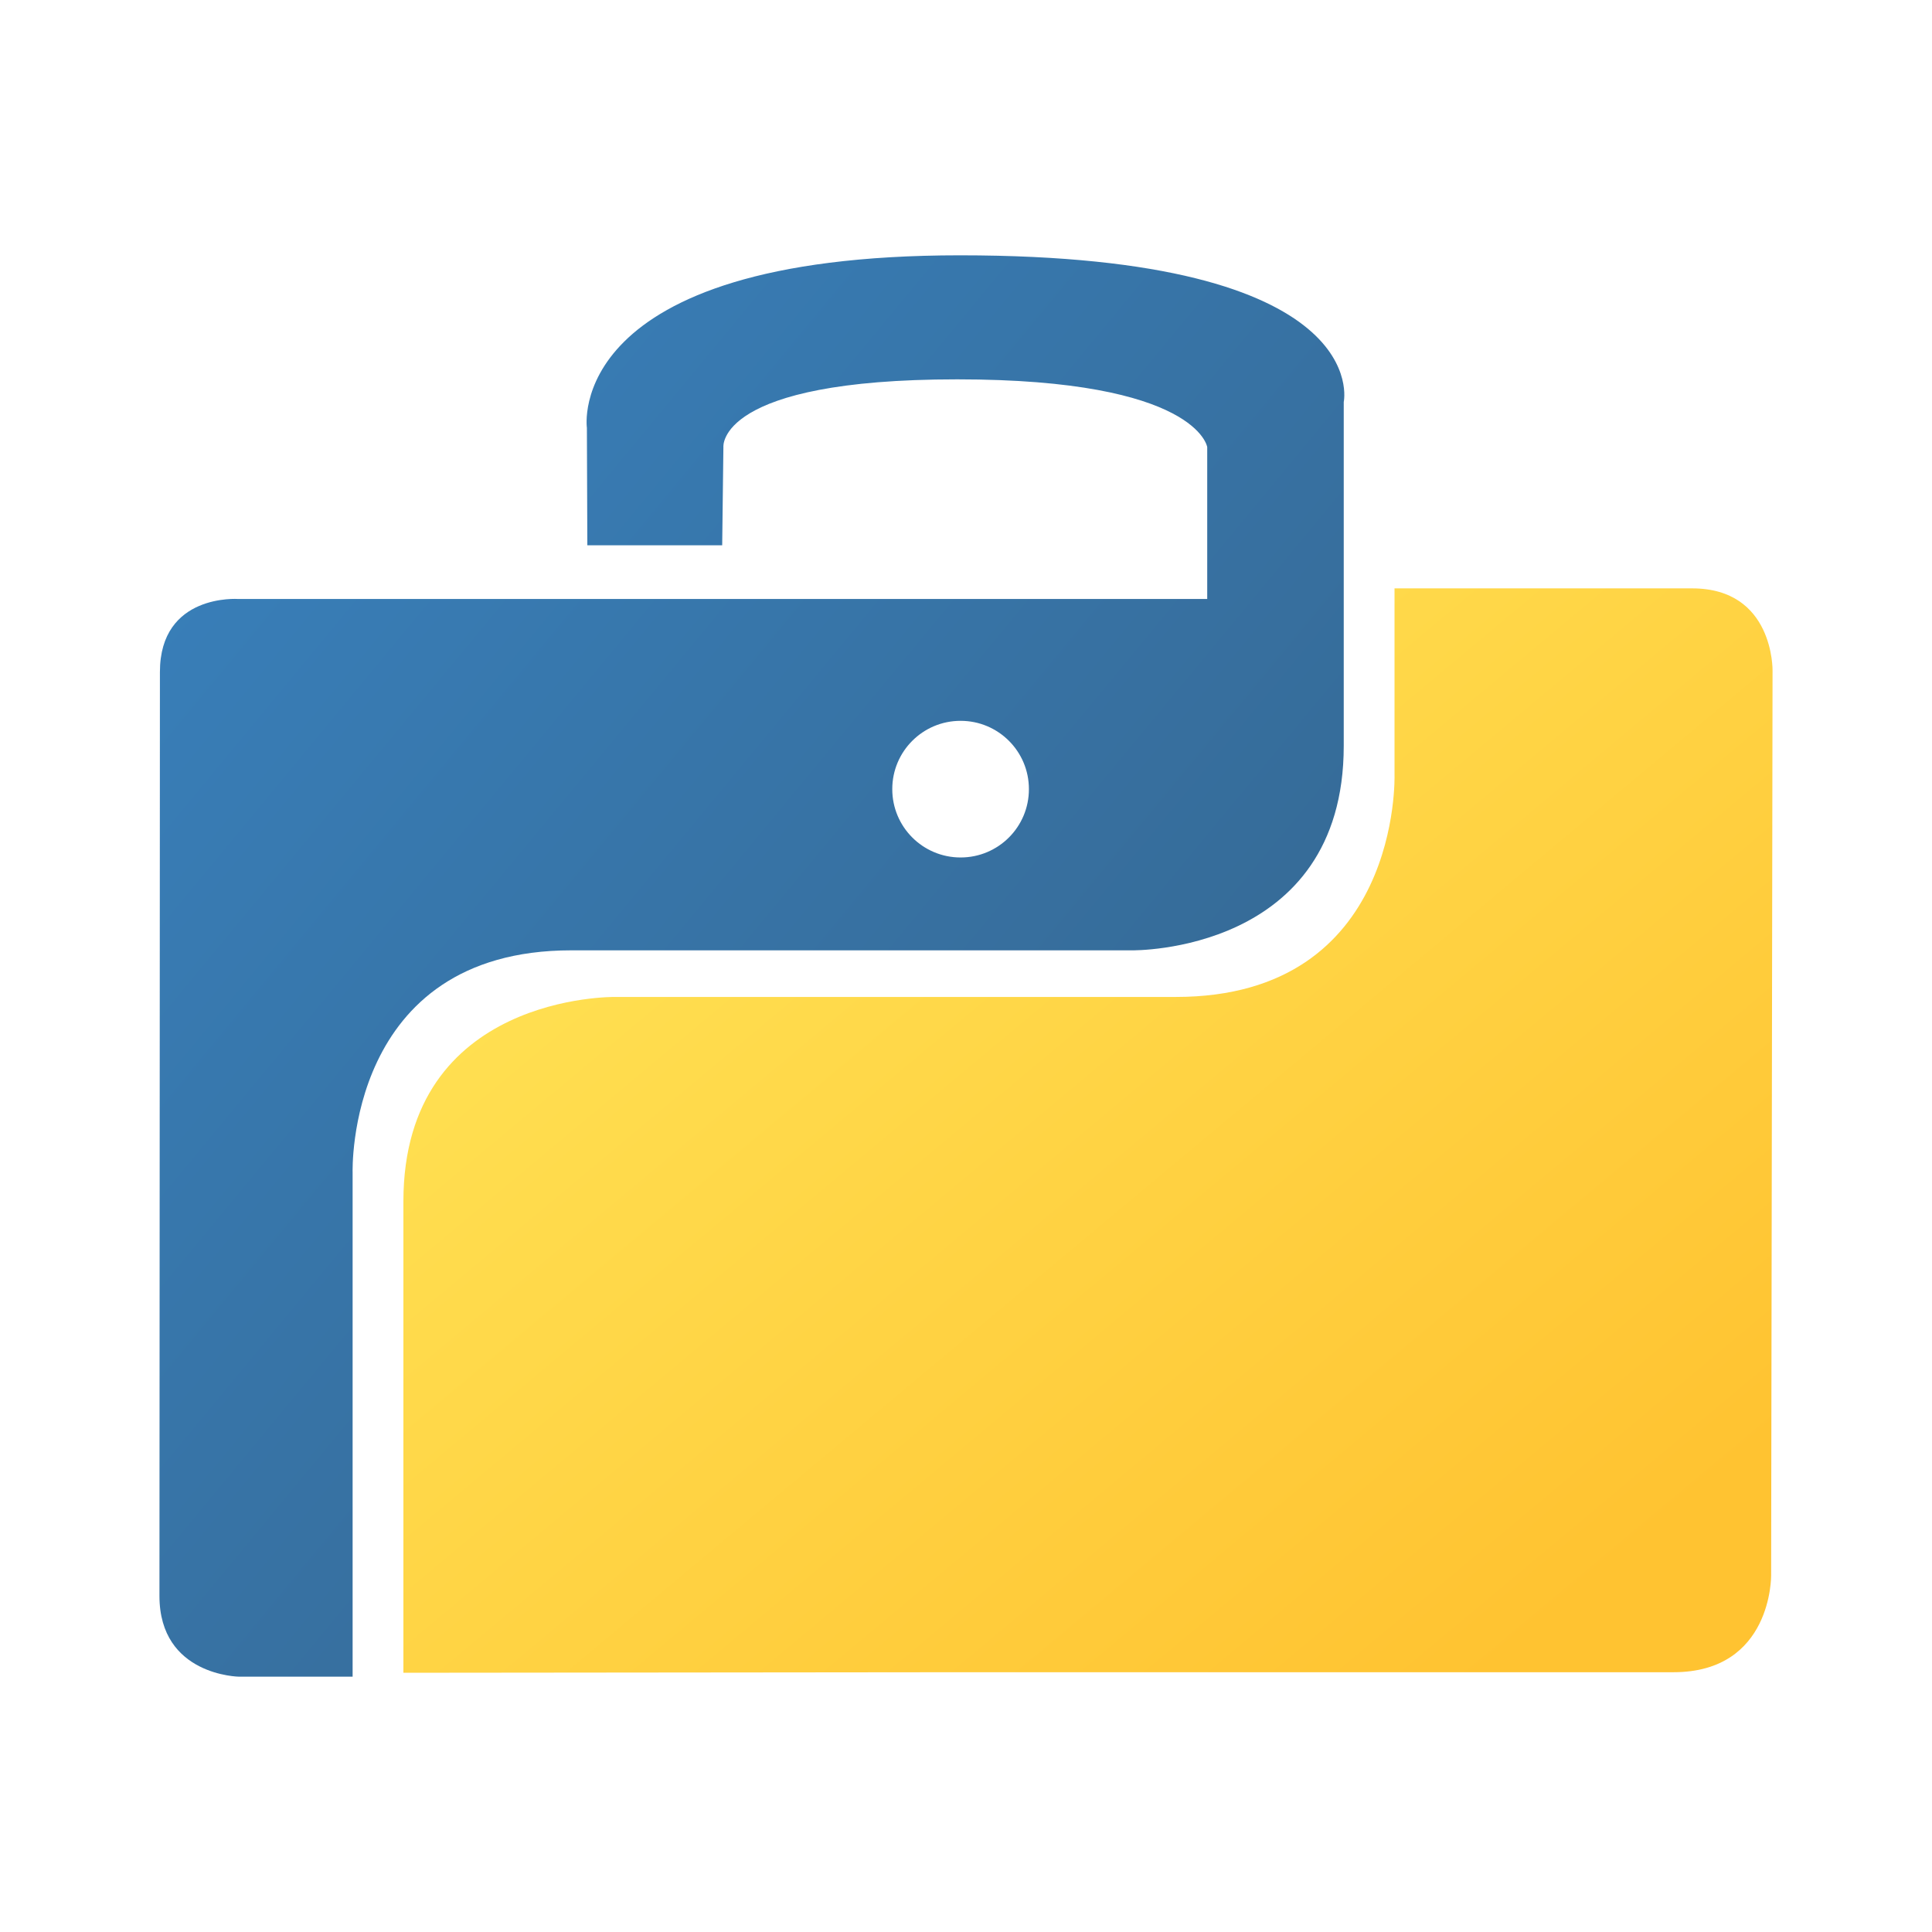
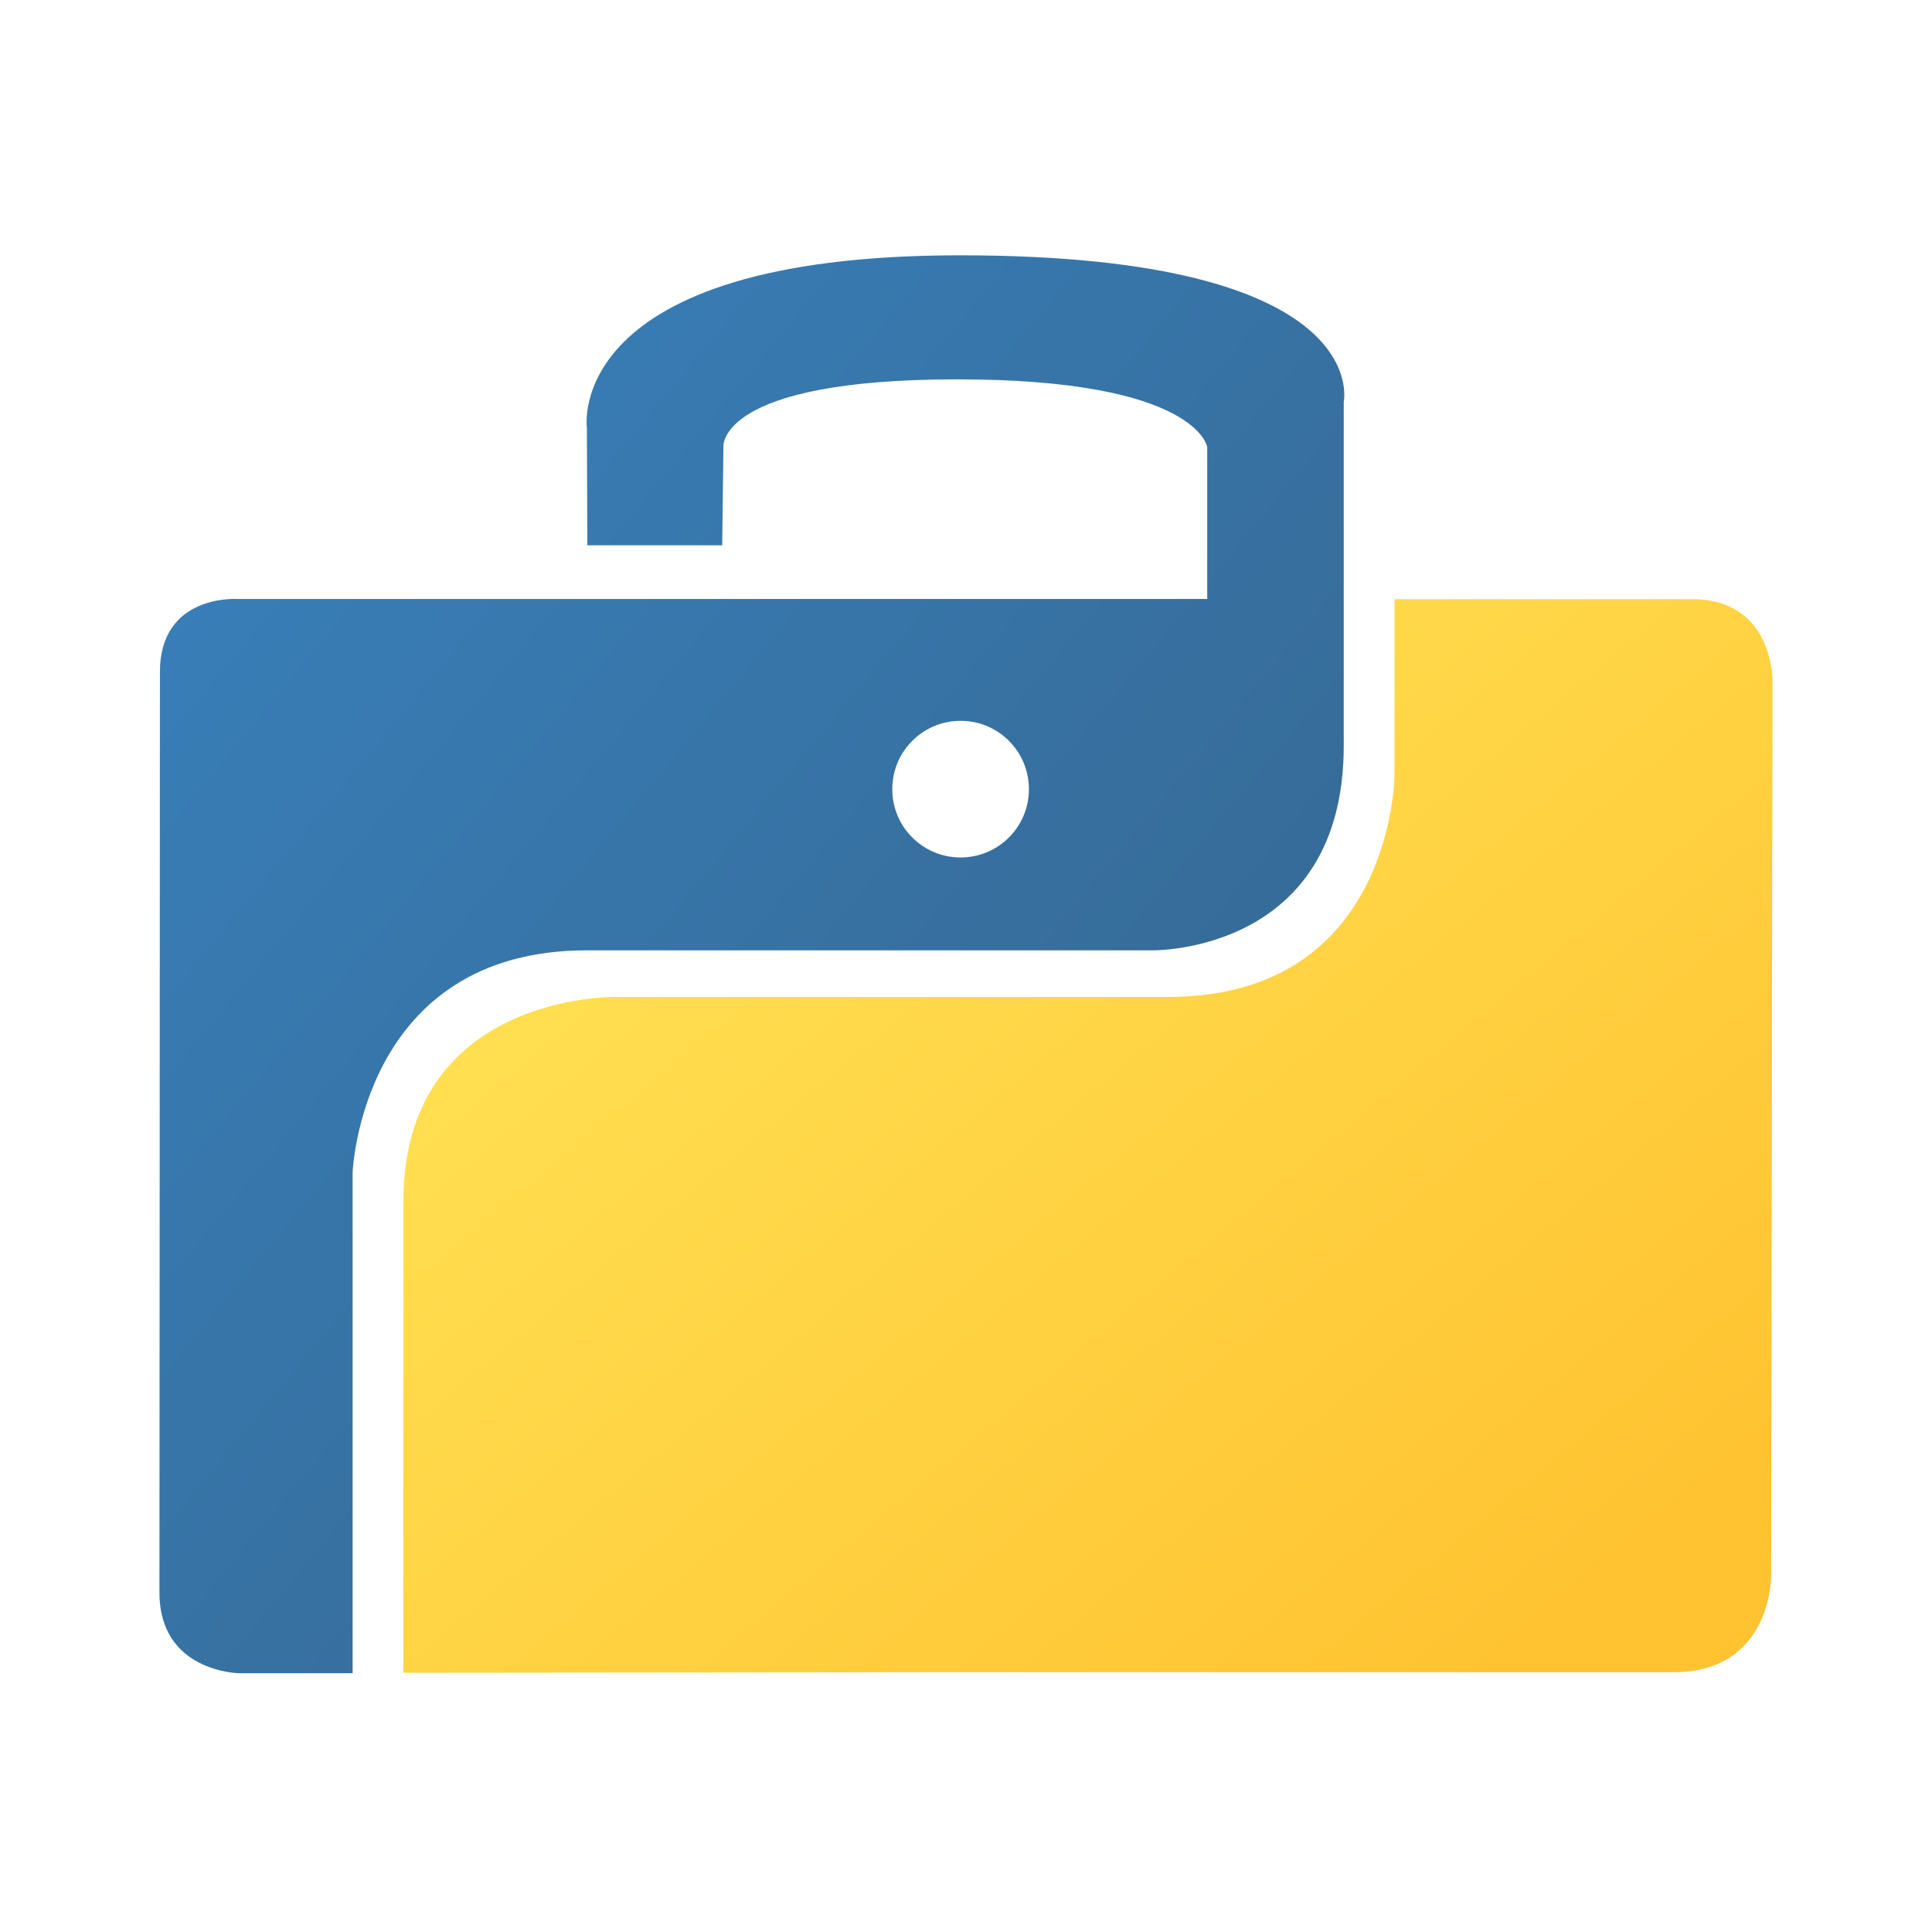
<svg xmlns="http://www.w3.org/2000/svg" viewBox="0 0 500 500" version="1.1" id="svg70">
  <defs id="defs64">
    <linearGradient x1="53.583" y1="73.775" x2="319.432" y2="337.558" id="a" gradientTransform="matrix(0.7691213,0,0,0.9226414,33.34768,40.8138)" gradientUnits="userSpaceOnUse">
      <stop stop-color="#387EB8" offset="0" id="stop54" />
      <stop stop-color="#366994" offset="1" id="stop56" />
    </linearGradient>
    <linearGradient x1="139.861" y1="223.731" x2="407.944" y2="477.723" id="b" gradientTransform="matrix(0.9465504,0,0,0.7496939,33.34768,40.8138)" gradientUnits="userSpaceOnUse">
      <stop stop-color="#FFE052" offset="0" id="stop59" />
      <stop stop-color="#FFC331" offset="1" id="stop61" />
    </linearGradient>
  </defs>
  <g id="g234" transform="translate(6.44342,1.478613)">
-     <path d="m 242.002,64.596 c -102.988,0 -96.558,44.664 -96.558,44.664 l 0.115,30.384 h 34.9 l 0.313,-25.416 c 0,0 -1.859,-17.532 60.508,-17.532 62.142,0 64.705,17.532 64.705,17.532 v 39.309 H 55.213 c 0,0 -20.27,-1.483 -20.27,18.903 0,56.113 -0.121,194.224 -0.121,239.108 0,20.672 20.63,20.899 20.63,20.899 H 84.814 V 301.988 c 0,0 -1.85,-57.521 56.604,-57.521 h 145.132 c 0,0 54.766,0.885 54.766,-52.927 v -88.979 c 0,0 8.318,-37.964 -99.314,-37.964 z m 0.155,120.477 c 9.77,-0.008 17.691,7.911 17.68,17.678 0.011,9.769 -7.91,17.691 -17.68,17.682 -9.767,0.009 -17.688,-7.913 -17.68,-17.682 -0.008,-9.768 7.913,-17.687 17.68,-17.678 z" fill="url(#a)" style="fill:url(#a);stroke-width:0.842" id="path66" />
-     <path d="m 97.956,431.433 145.135,-0.143 c 0,0 125.518,0 183.566,0 25.578,0 25.267,-25.035 25.267,-25.035 l 0.367,-234.188 c 0,0 0.396,-21.277 -20.814,-21.277 -48.194,0 -77.019,0 -77.019,0 v 48.22 c 0,0 1.851,57.521 -56.603,57.521 H 152.722 c 0,0 -54.766,-0.884 -54.766,52.931 z" fill="url(#b)" style="fill:url(#b);stroke-width:0.842" id="path68" />
+     <path d="m 242.002,64.596 c -102.988,0 -96.558,44.664 -96.558,44.664 l 0.115,30.384 h 34.9 l 0.313,-25.416 c 0,0 -1.859,-17.532 60.508,-17.532 62.142,0 64.705,17.532 64.705,17.532 v 39.309 H 55.213 c 0,0 -20.27,-1.483 -20.27,18.903 0,56.113 -0.121,193.324 -0.121,238.208 0,20.672 20.63,20.899 20.63,20.899 H 84.814 V 301.988 c 0,0 2.15,-57.521 60.604,-57.521 h 146.366 c 0,0 49.532,0.883 49.532,-52.929 v -88.978 c 0,0 8.318,-37.964 -99.314,-37.964 z m 0.155,120.477 c 9.77,-0.008 17.691,7.911 17.68,17.678 0.011,9.769 -7.91,17.691 -17.68,17.682 -9.767,0.009 -17.688,-7.913 -17.68,-17.682 -0.008,-9.768 7.913,-17.687 17.68,-17.678 z" fill="url(#a)" style="fill:url(#a);stroke-width:0.842" id="path66" />
+     <path d="m 97.956,431.433 145.135,-0.143 h 183.566 c 25.578,0 25.267,-25.035 25.267,-25.035 l 0.367,-231.388 c 0,0 0.396,-21.277 -20.814,-21.277 h -77.019 v 45.42 c 0,0 -0.149,57.521 -58.603,57.521 H 152.722 c 0,0 -54.766,-0.884 -54.766,52.931 z" fill="url(#b)" style="fill:url(#b);stroke-width:0.842" id="path68" />
  </g>
</svg>
